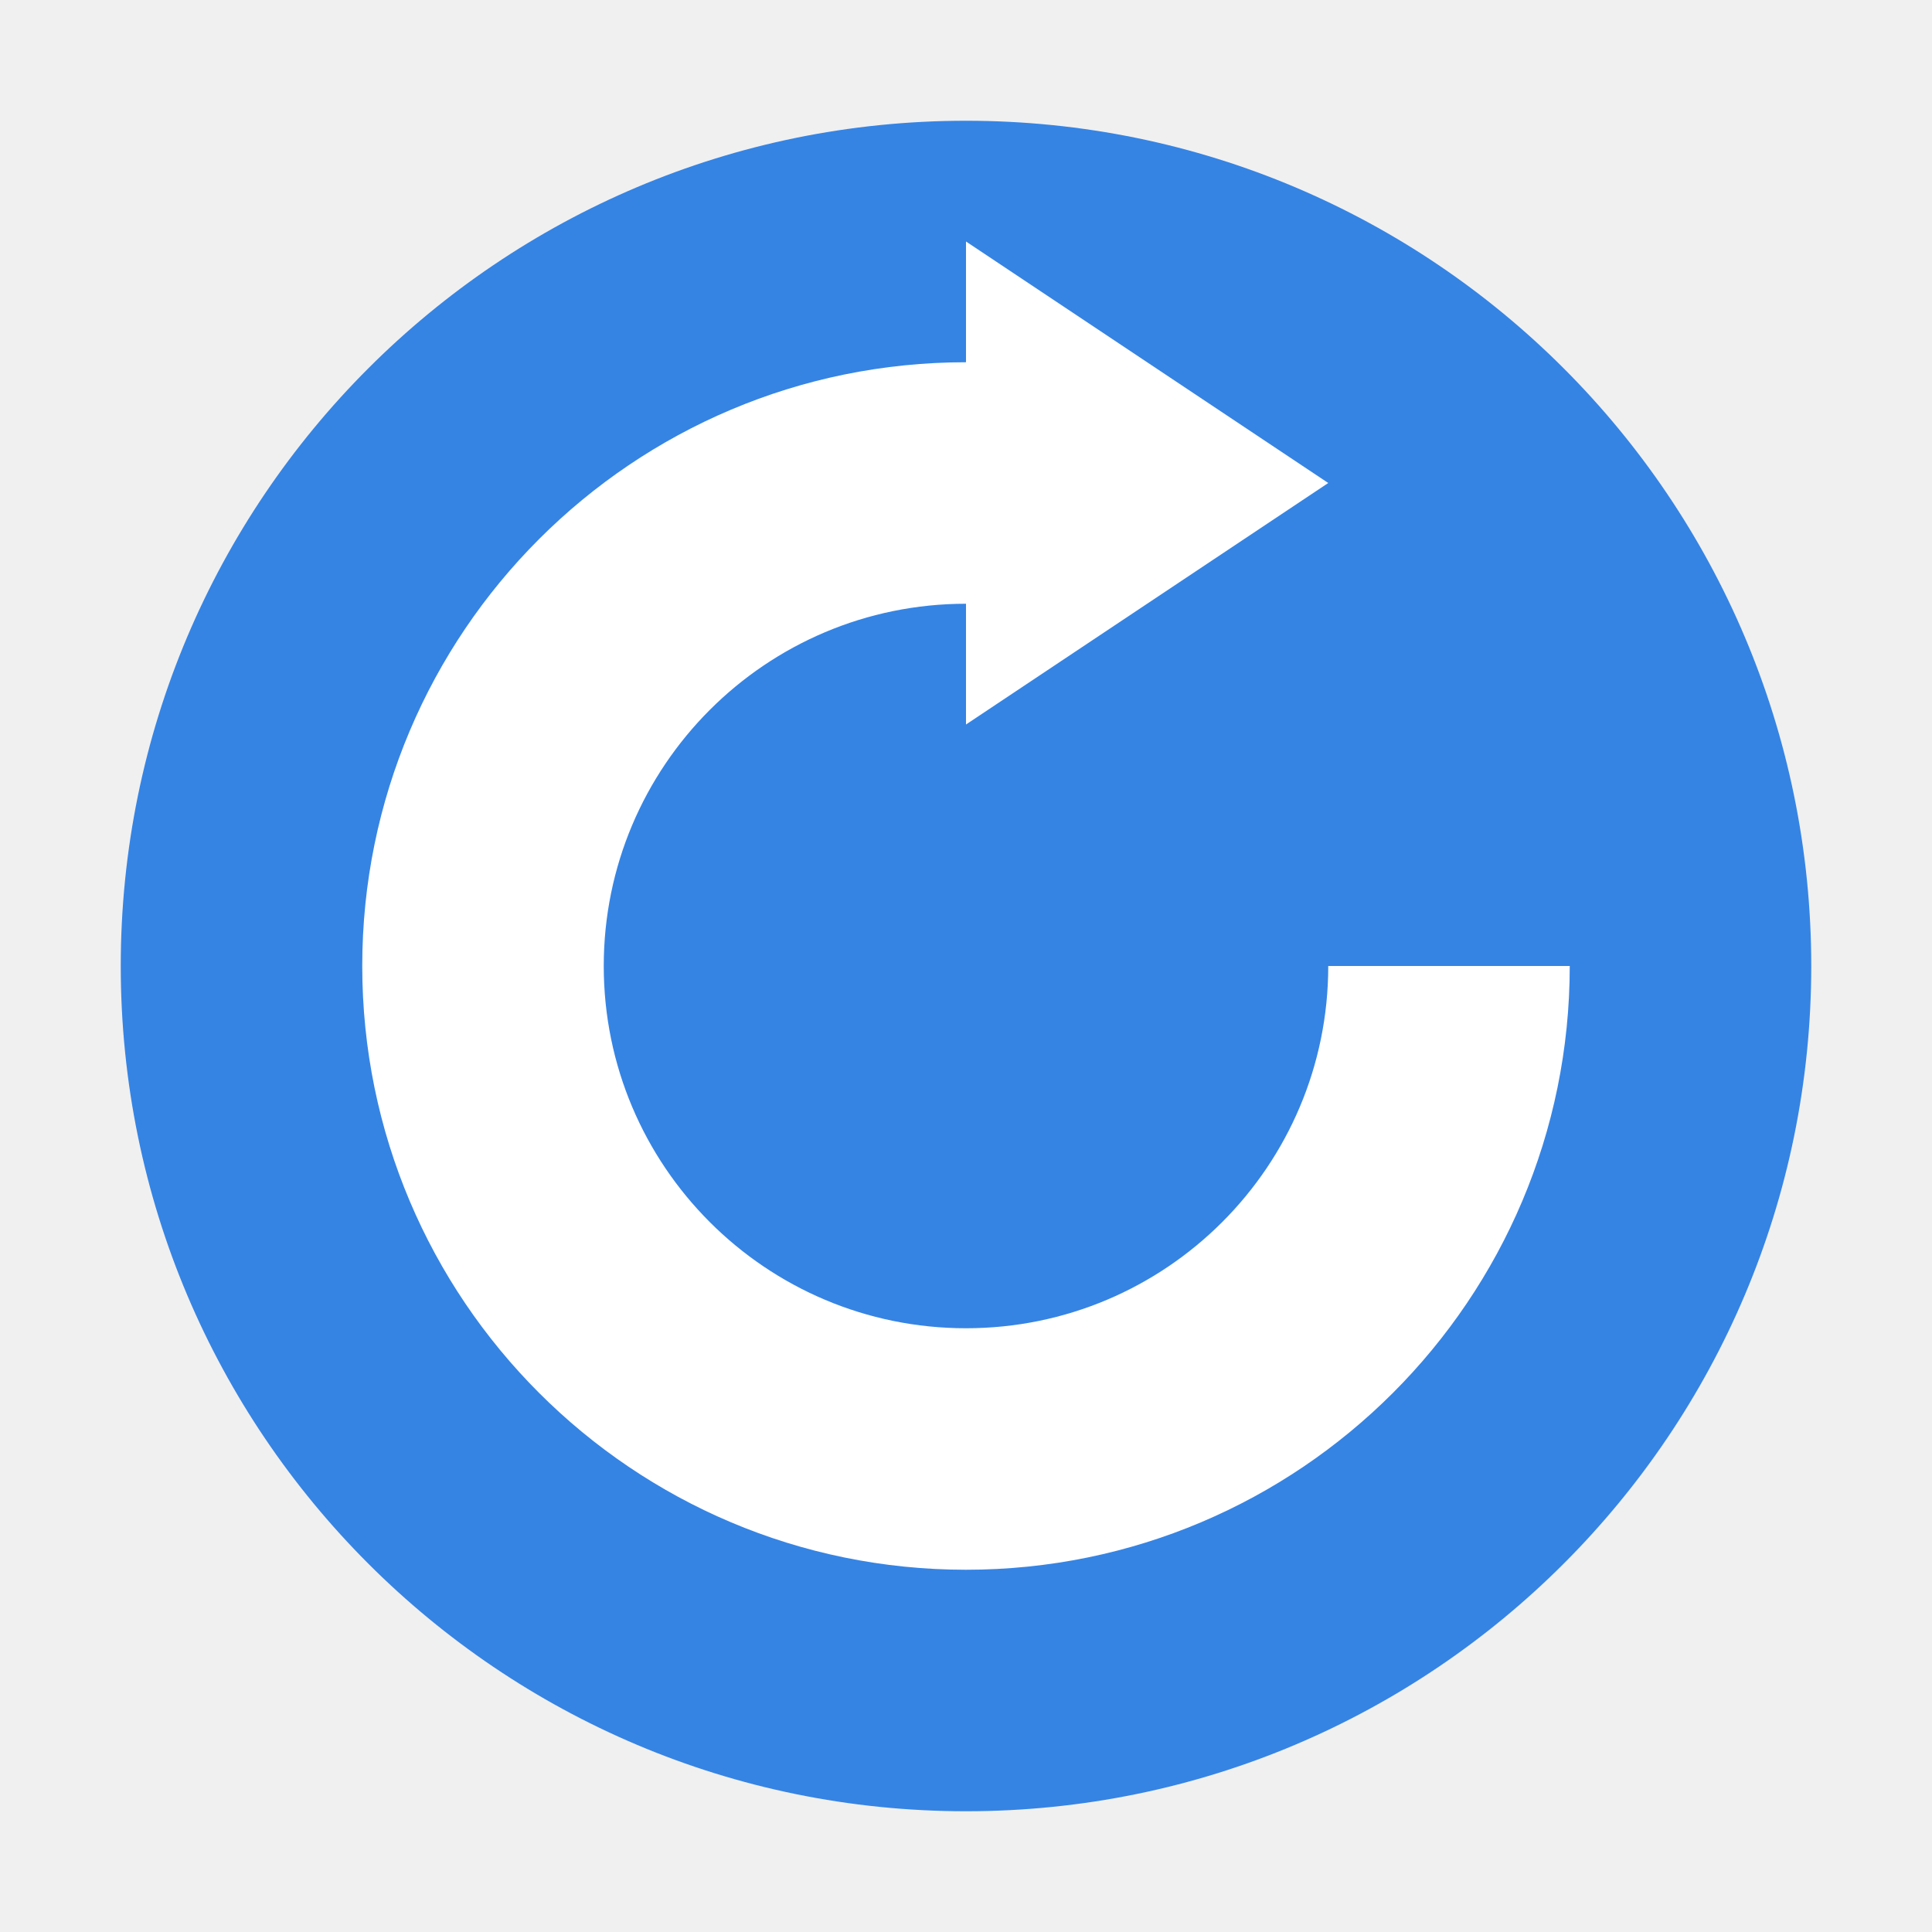
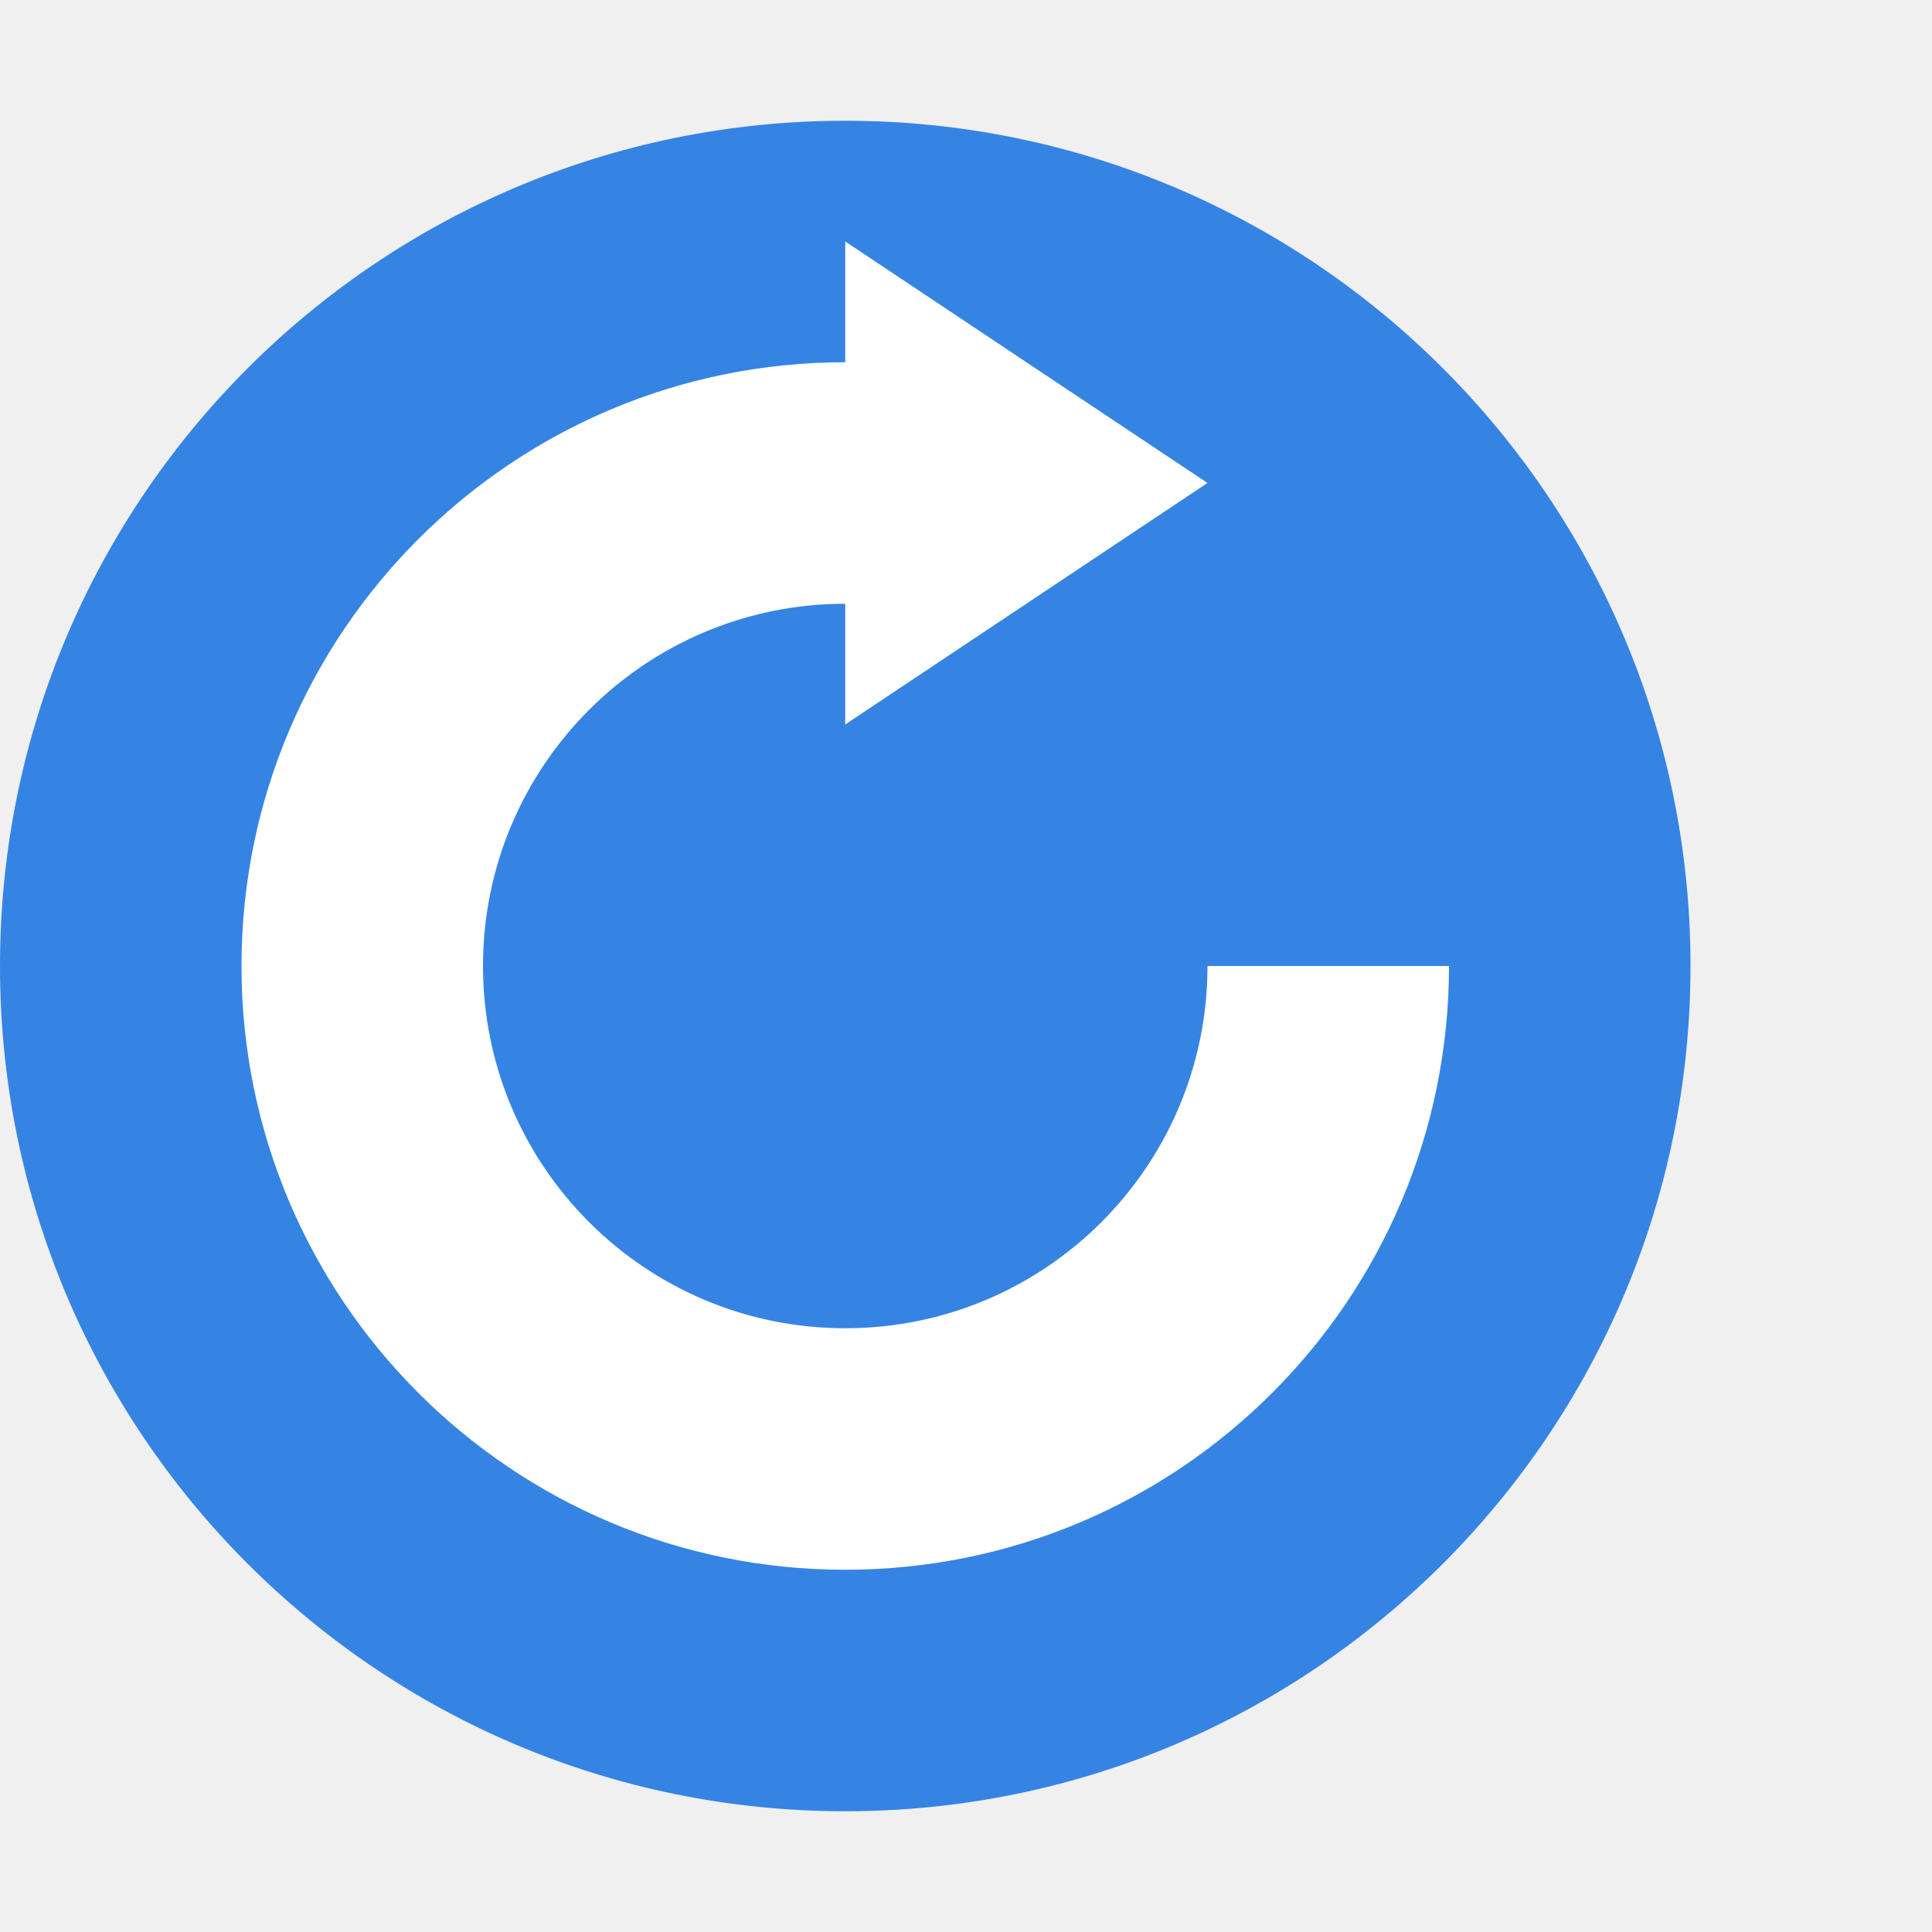
<svg xmlns="http://www.w3.org/2000/svg" version="1.1" viewBox="0 0 16 16">
-   <circle cx="8" cy="8" r="7" style="fill:#3584e4" />
-   <path d="m13 8h-2a3 3 0 0 1-3 3 3 3 0 0 1-3-3 3 3 0 0 1 3-3v1l3-2-3-2v1a5 5 0 0 0-5 5 5 5 0 0 0 5 5 5 5 0 0 0 5-5z" style="fill:#fff" />
+   <circle cx="7" cy="8" r="7" style="fill:#3584e4" />
+   <path d="m12 8h-2a3 3 0 0 1-3 3 3 3 0 0 1-3-3 3 3 0 0 1 3-3v1l3-2-3-2v1a5 5 0 0 0-5 5 5 5 0 0 0 5 5 5 5 0 0 0 5-5z" style="fill:#fff" />
</svg>
